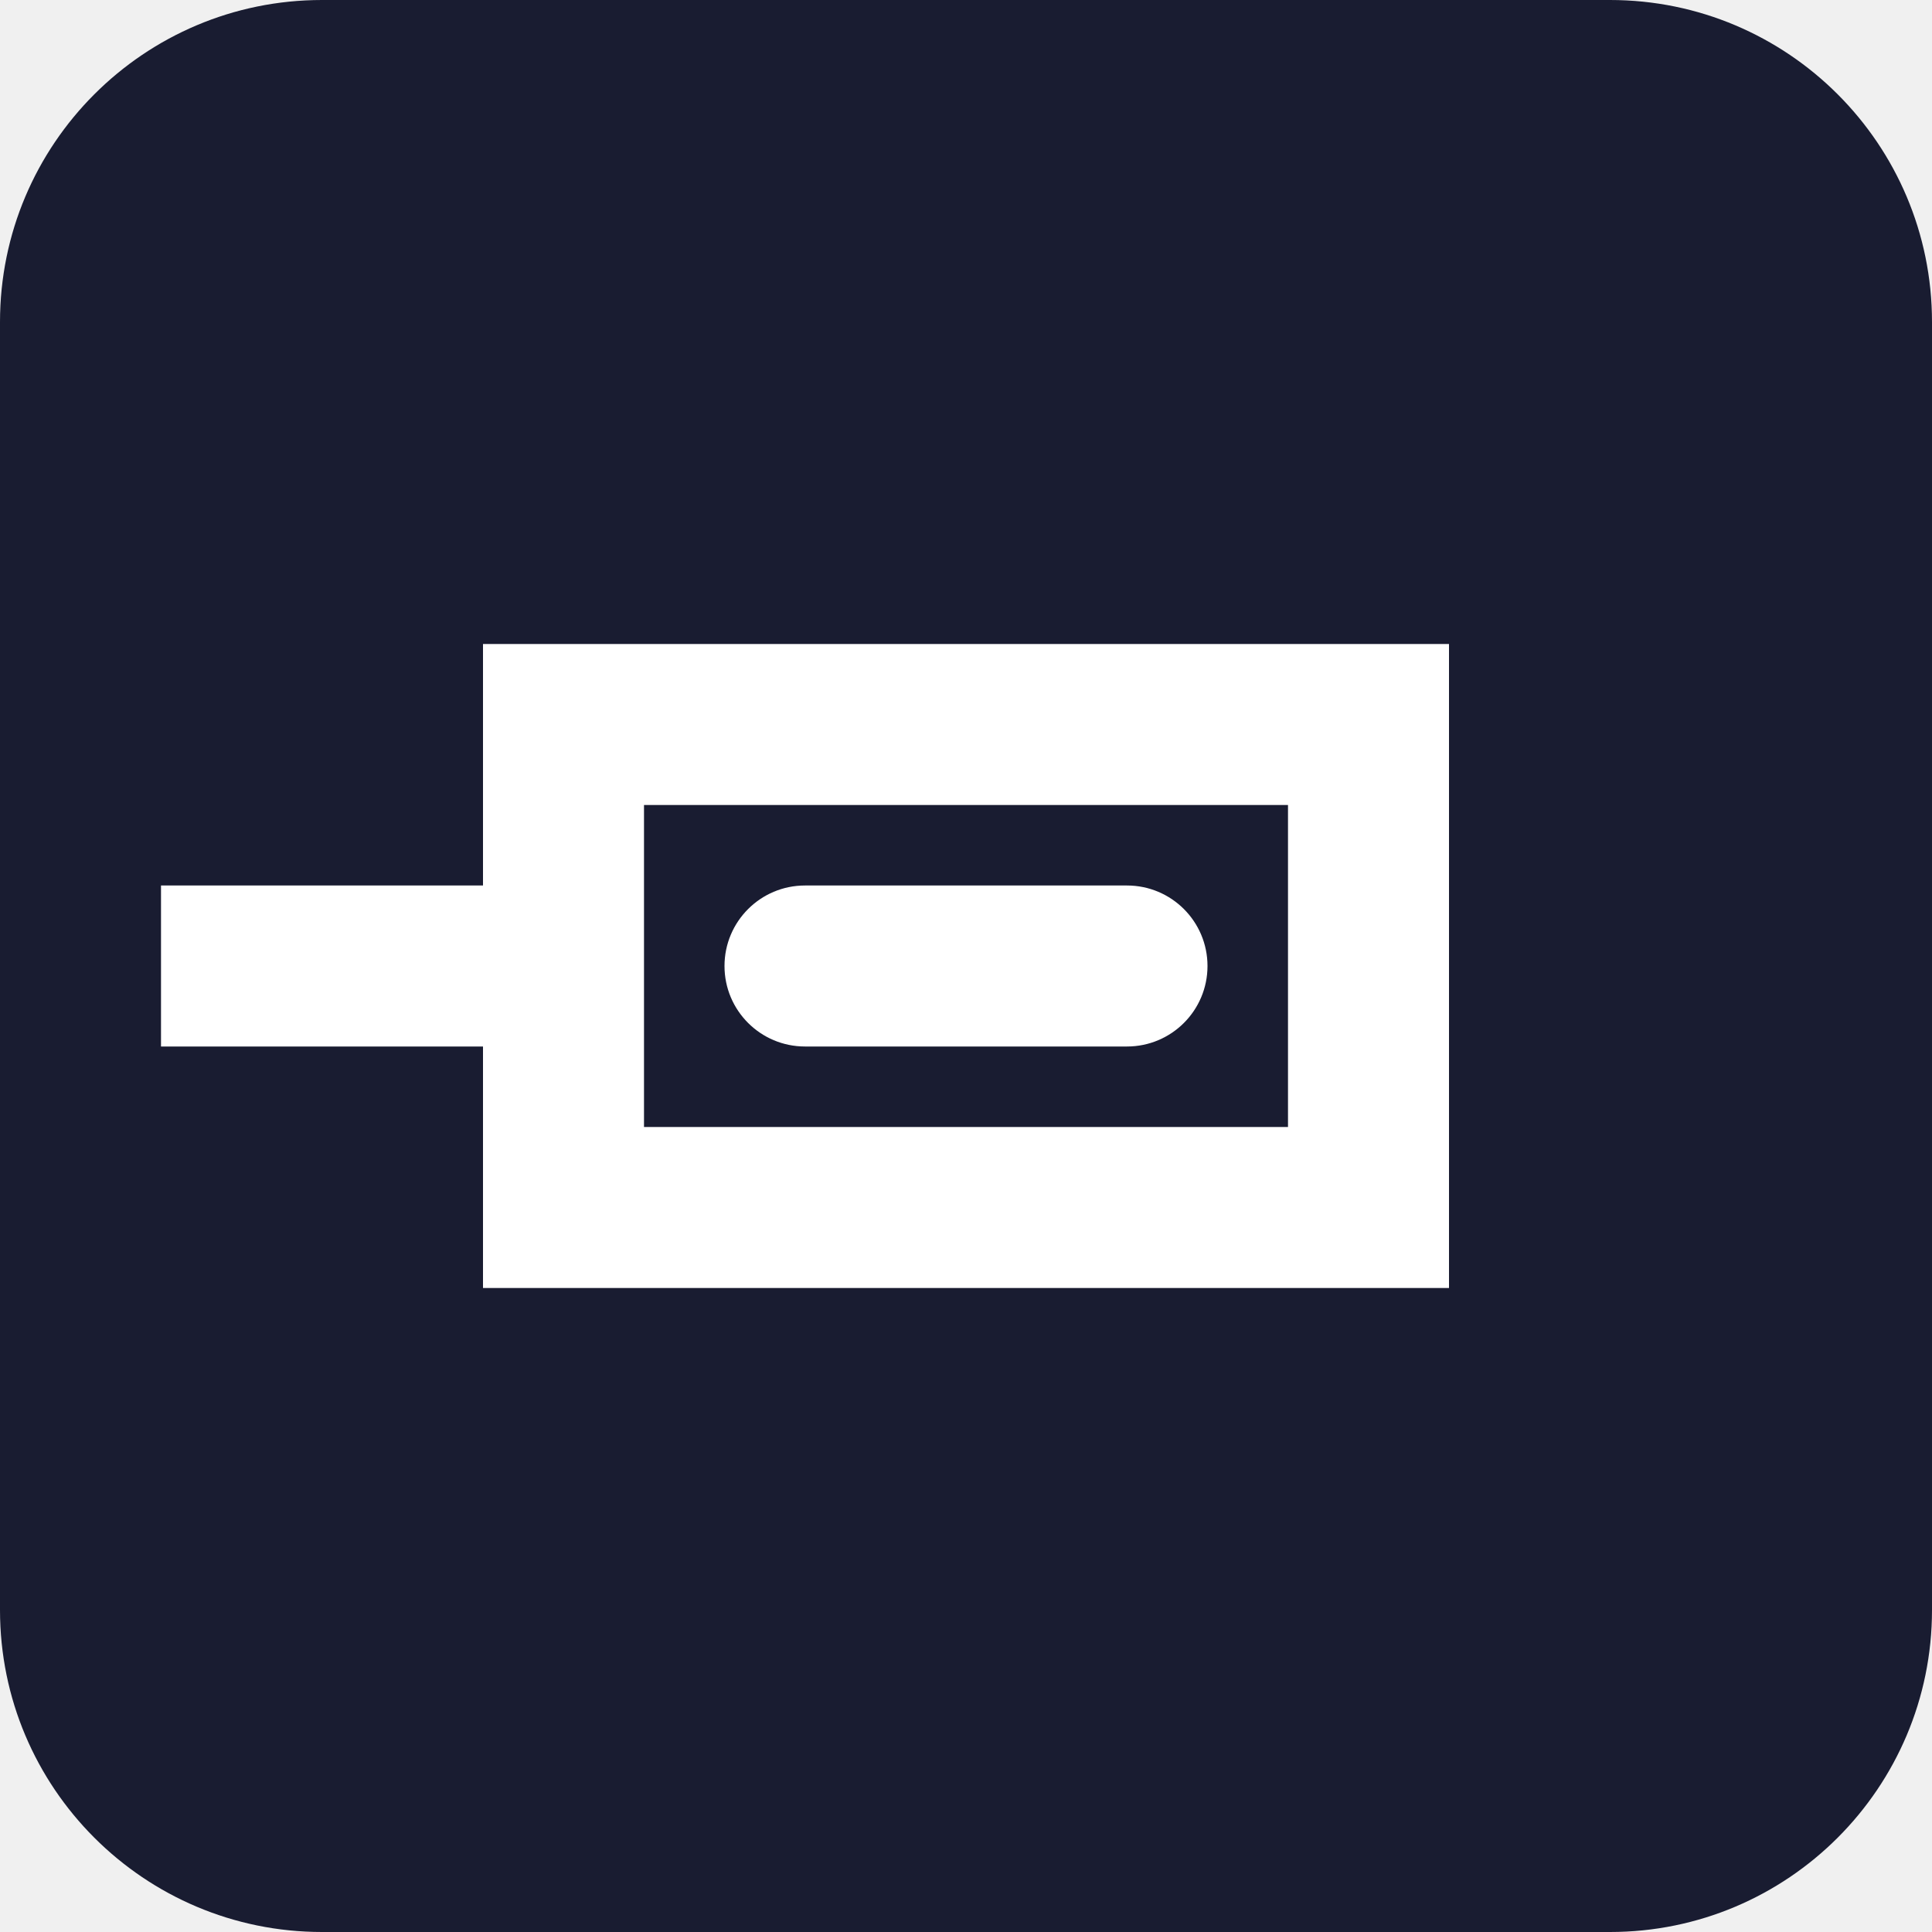
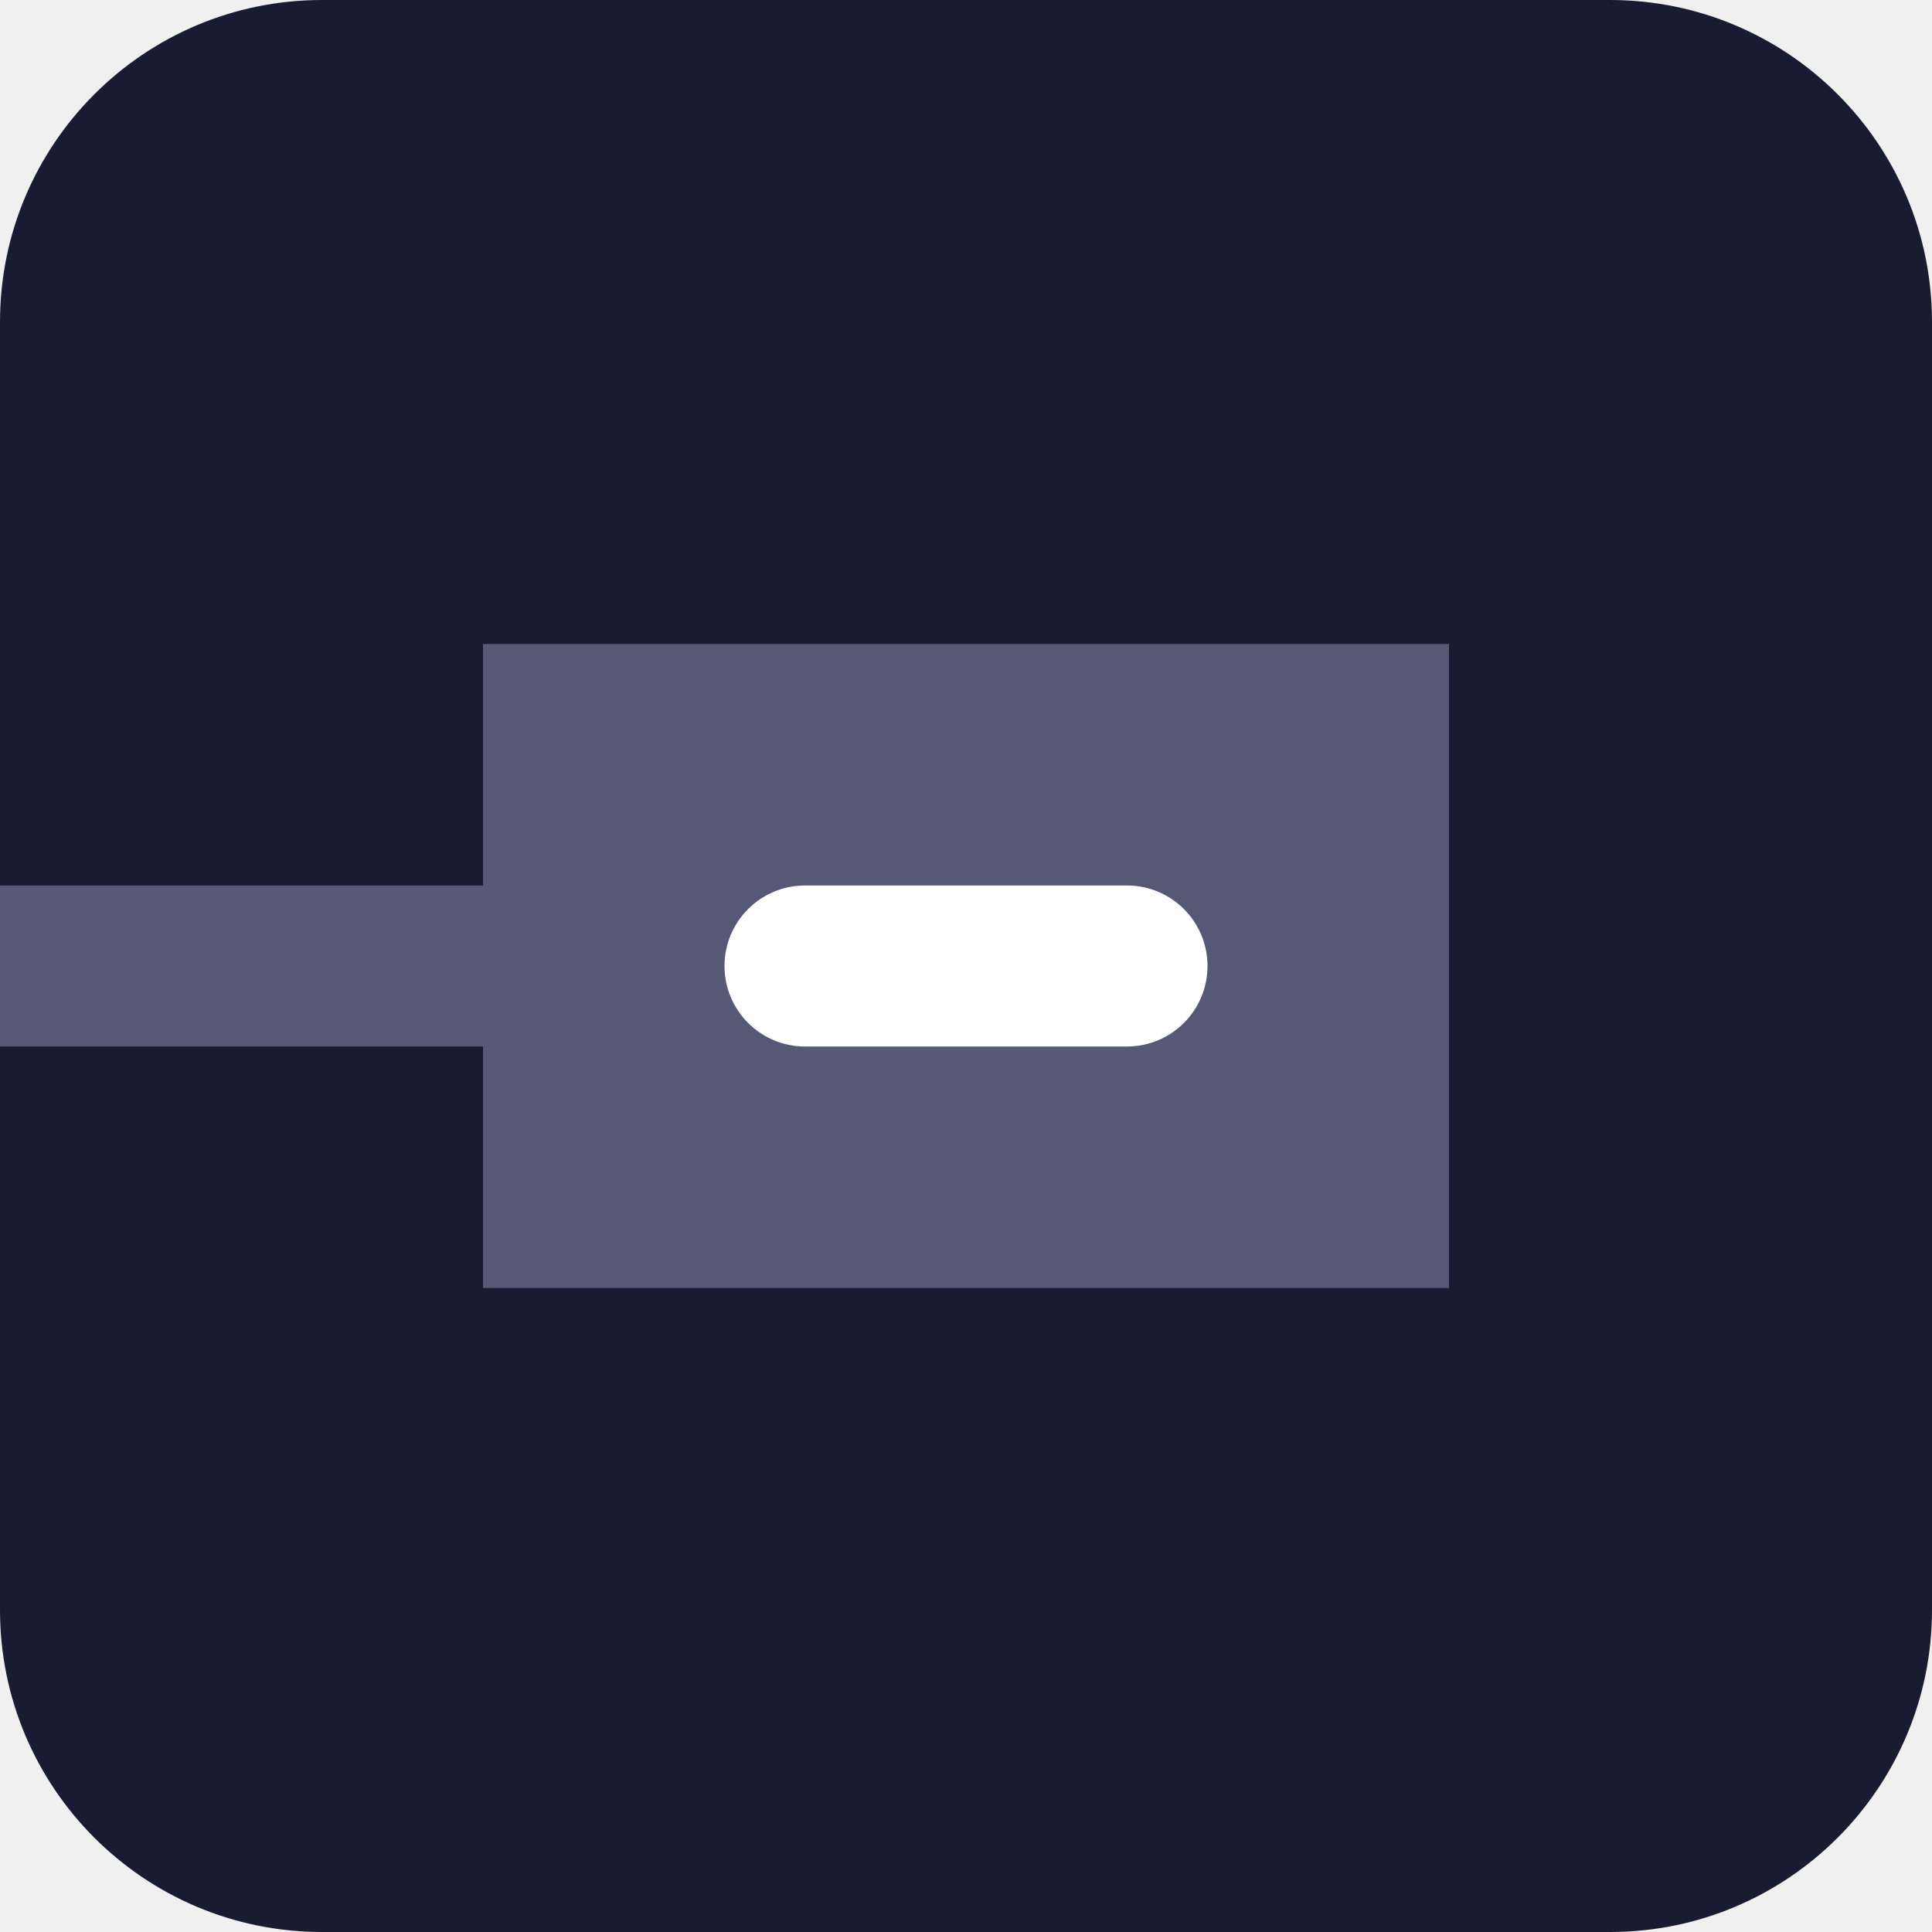
<svg xmlns="http://www.w3.org/2000/svg" width="24" height="24">
  <g fill="none" fill-rule="evenodd">
    <rect width="24" height="24" fill="#191C31" fill-rule="nonzero" rx="4" />
-     <path fill="#FFF" d="M6 13H2v-2h4V8h12v8H6v-3zm2-3v4h8v-4H8zm2 1h4a1 1 0 0 1 0 2h-4a1 1 0 0 1 0-2z" />
+     <path fill="#555975" d="M6 13H0v-2h6V8h12v8H6v-3z" />
+     <path fill="#FFF" d="M10 11h4a1 1 0 0 1 0 2h-4a1 1 0 0 1 0-2z" />
  </g>
</svg>
